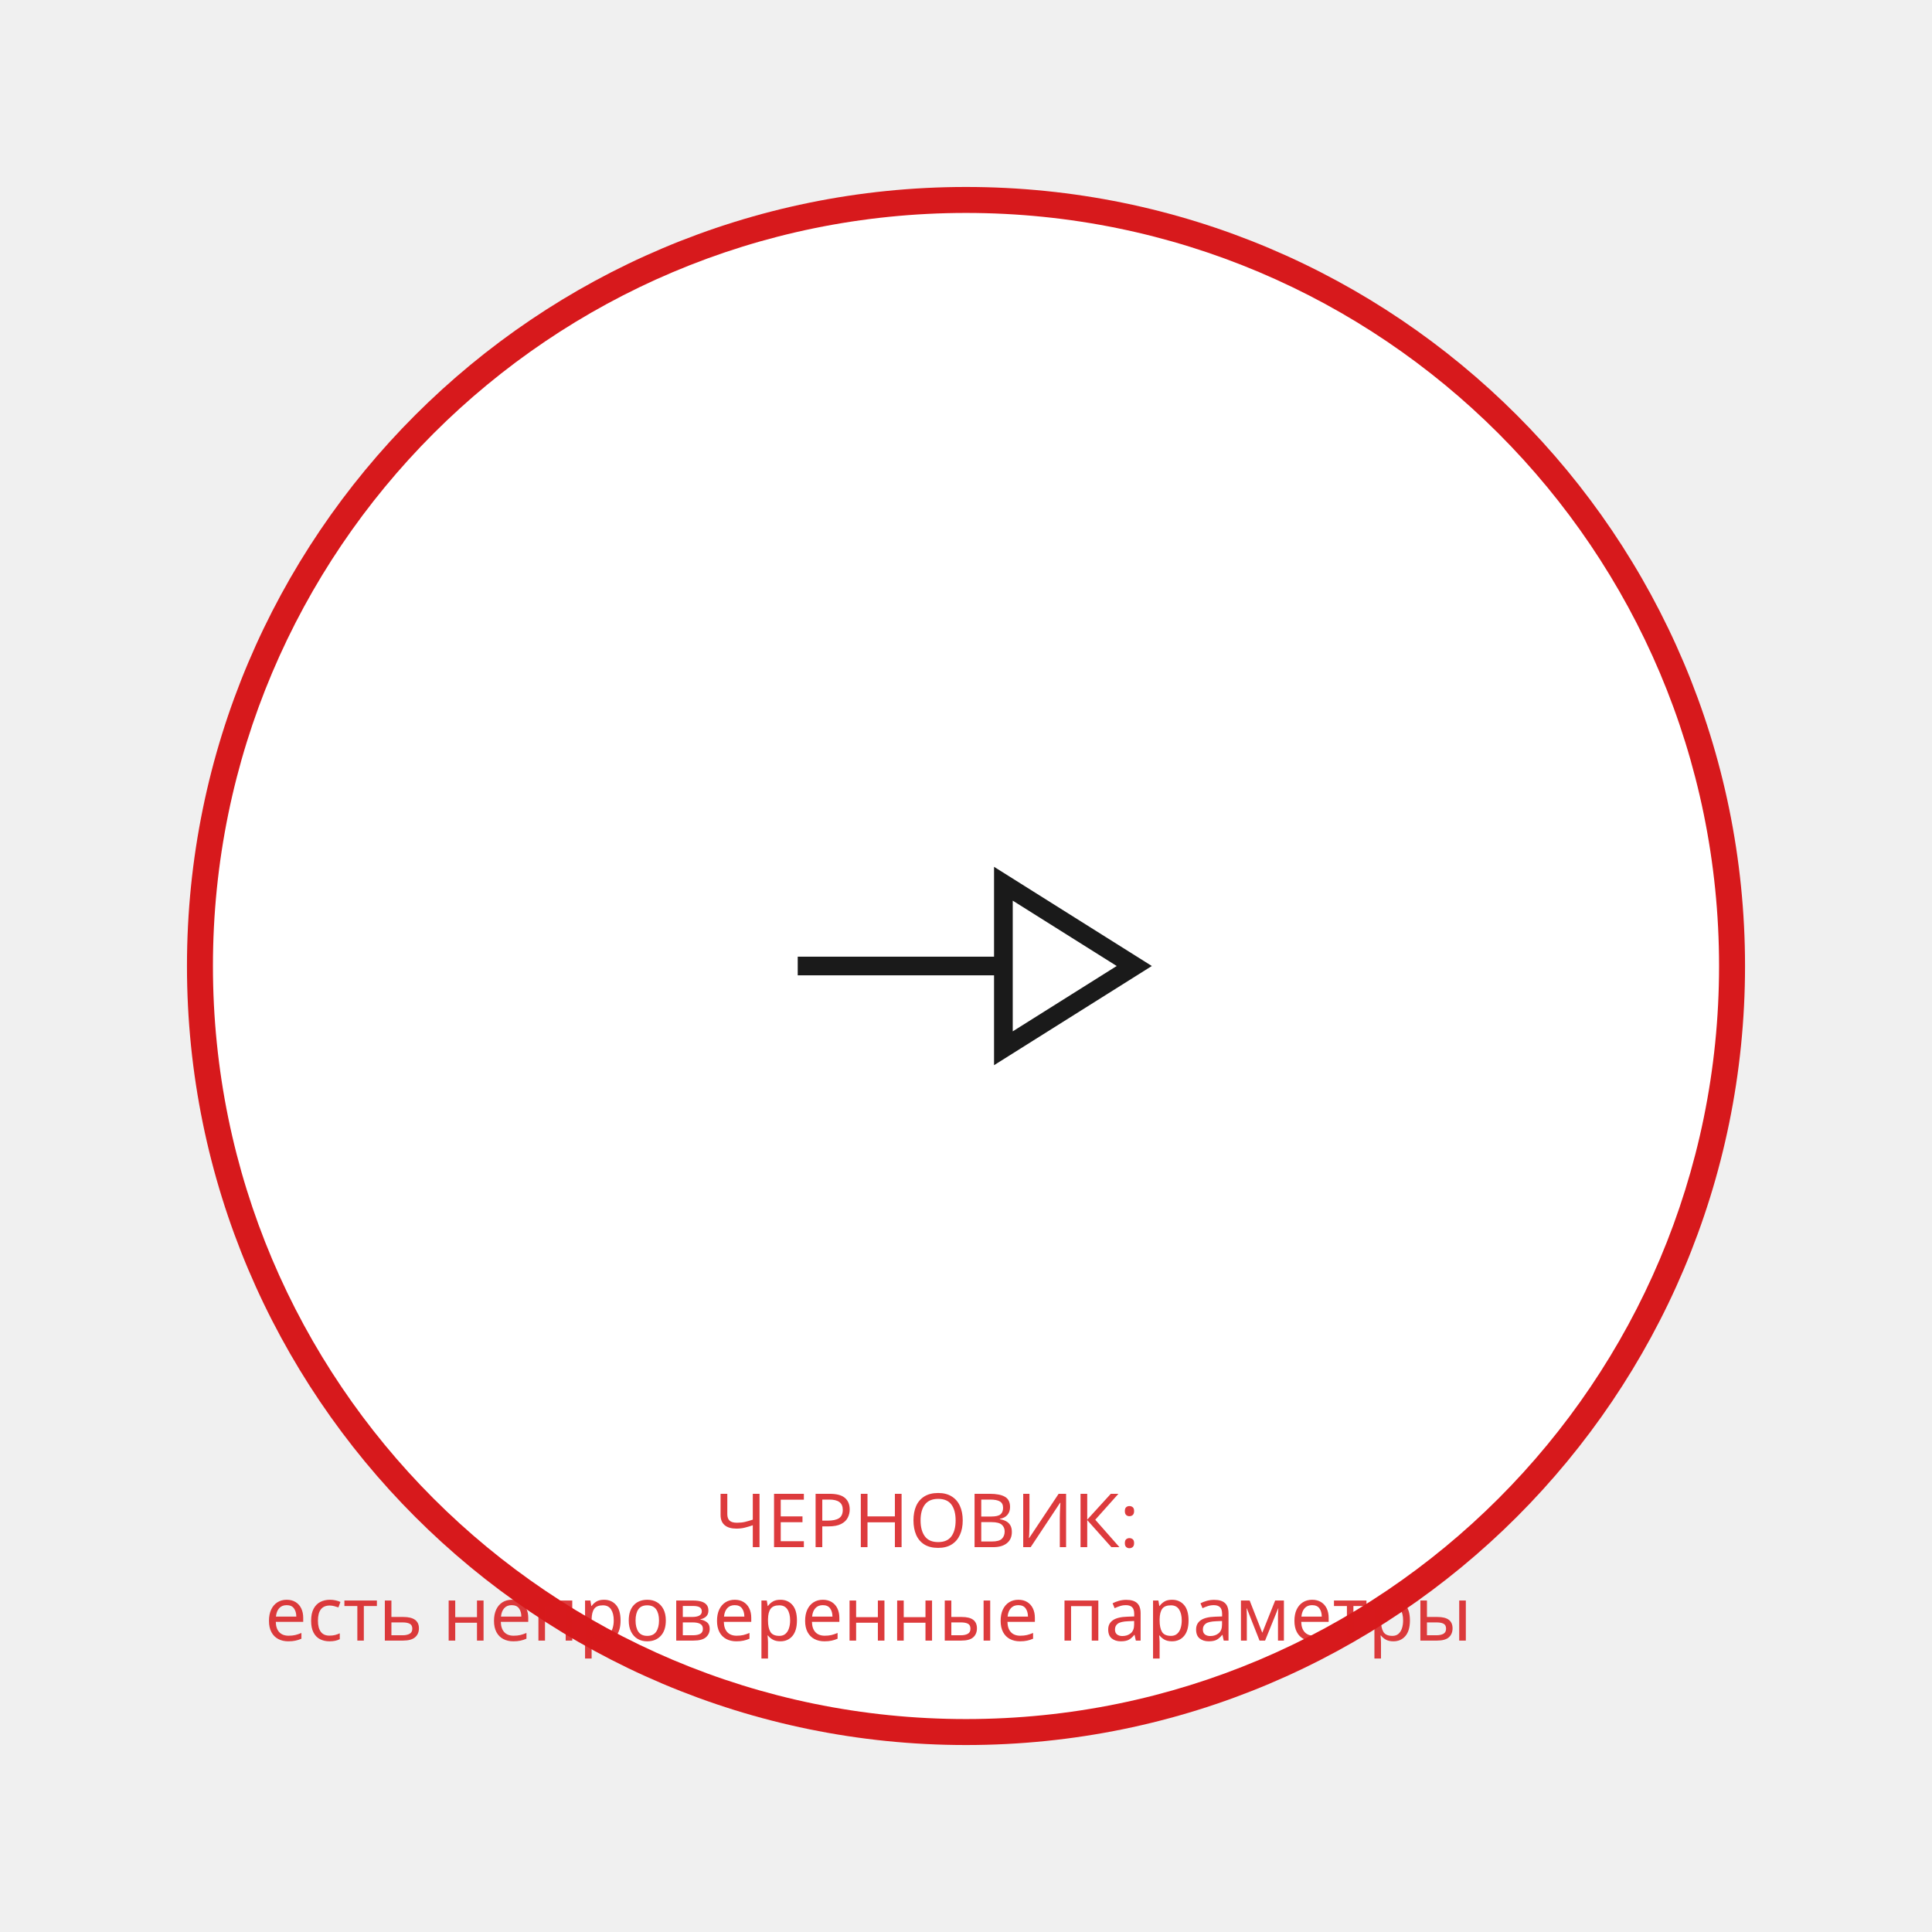
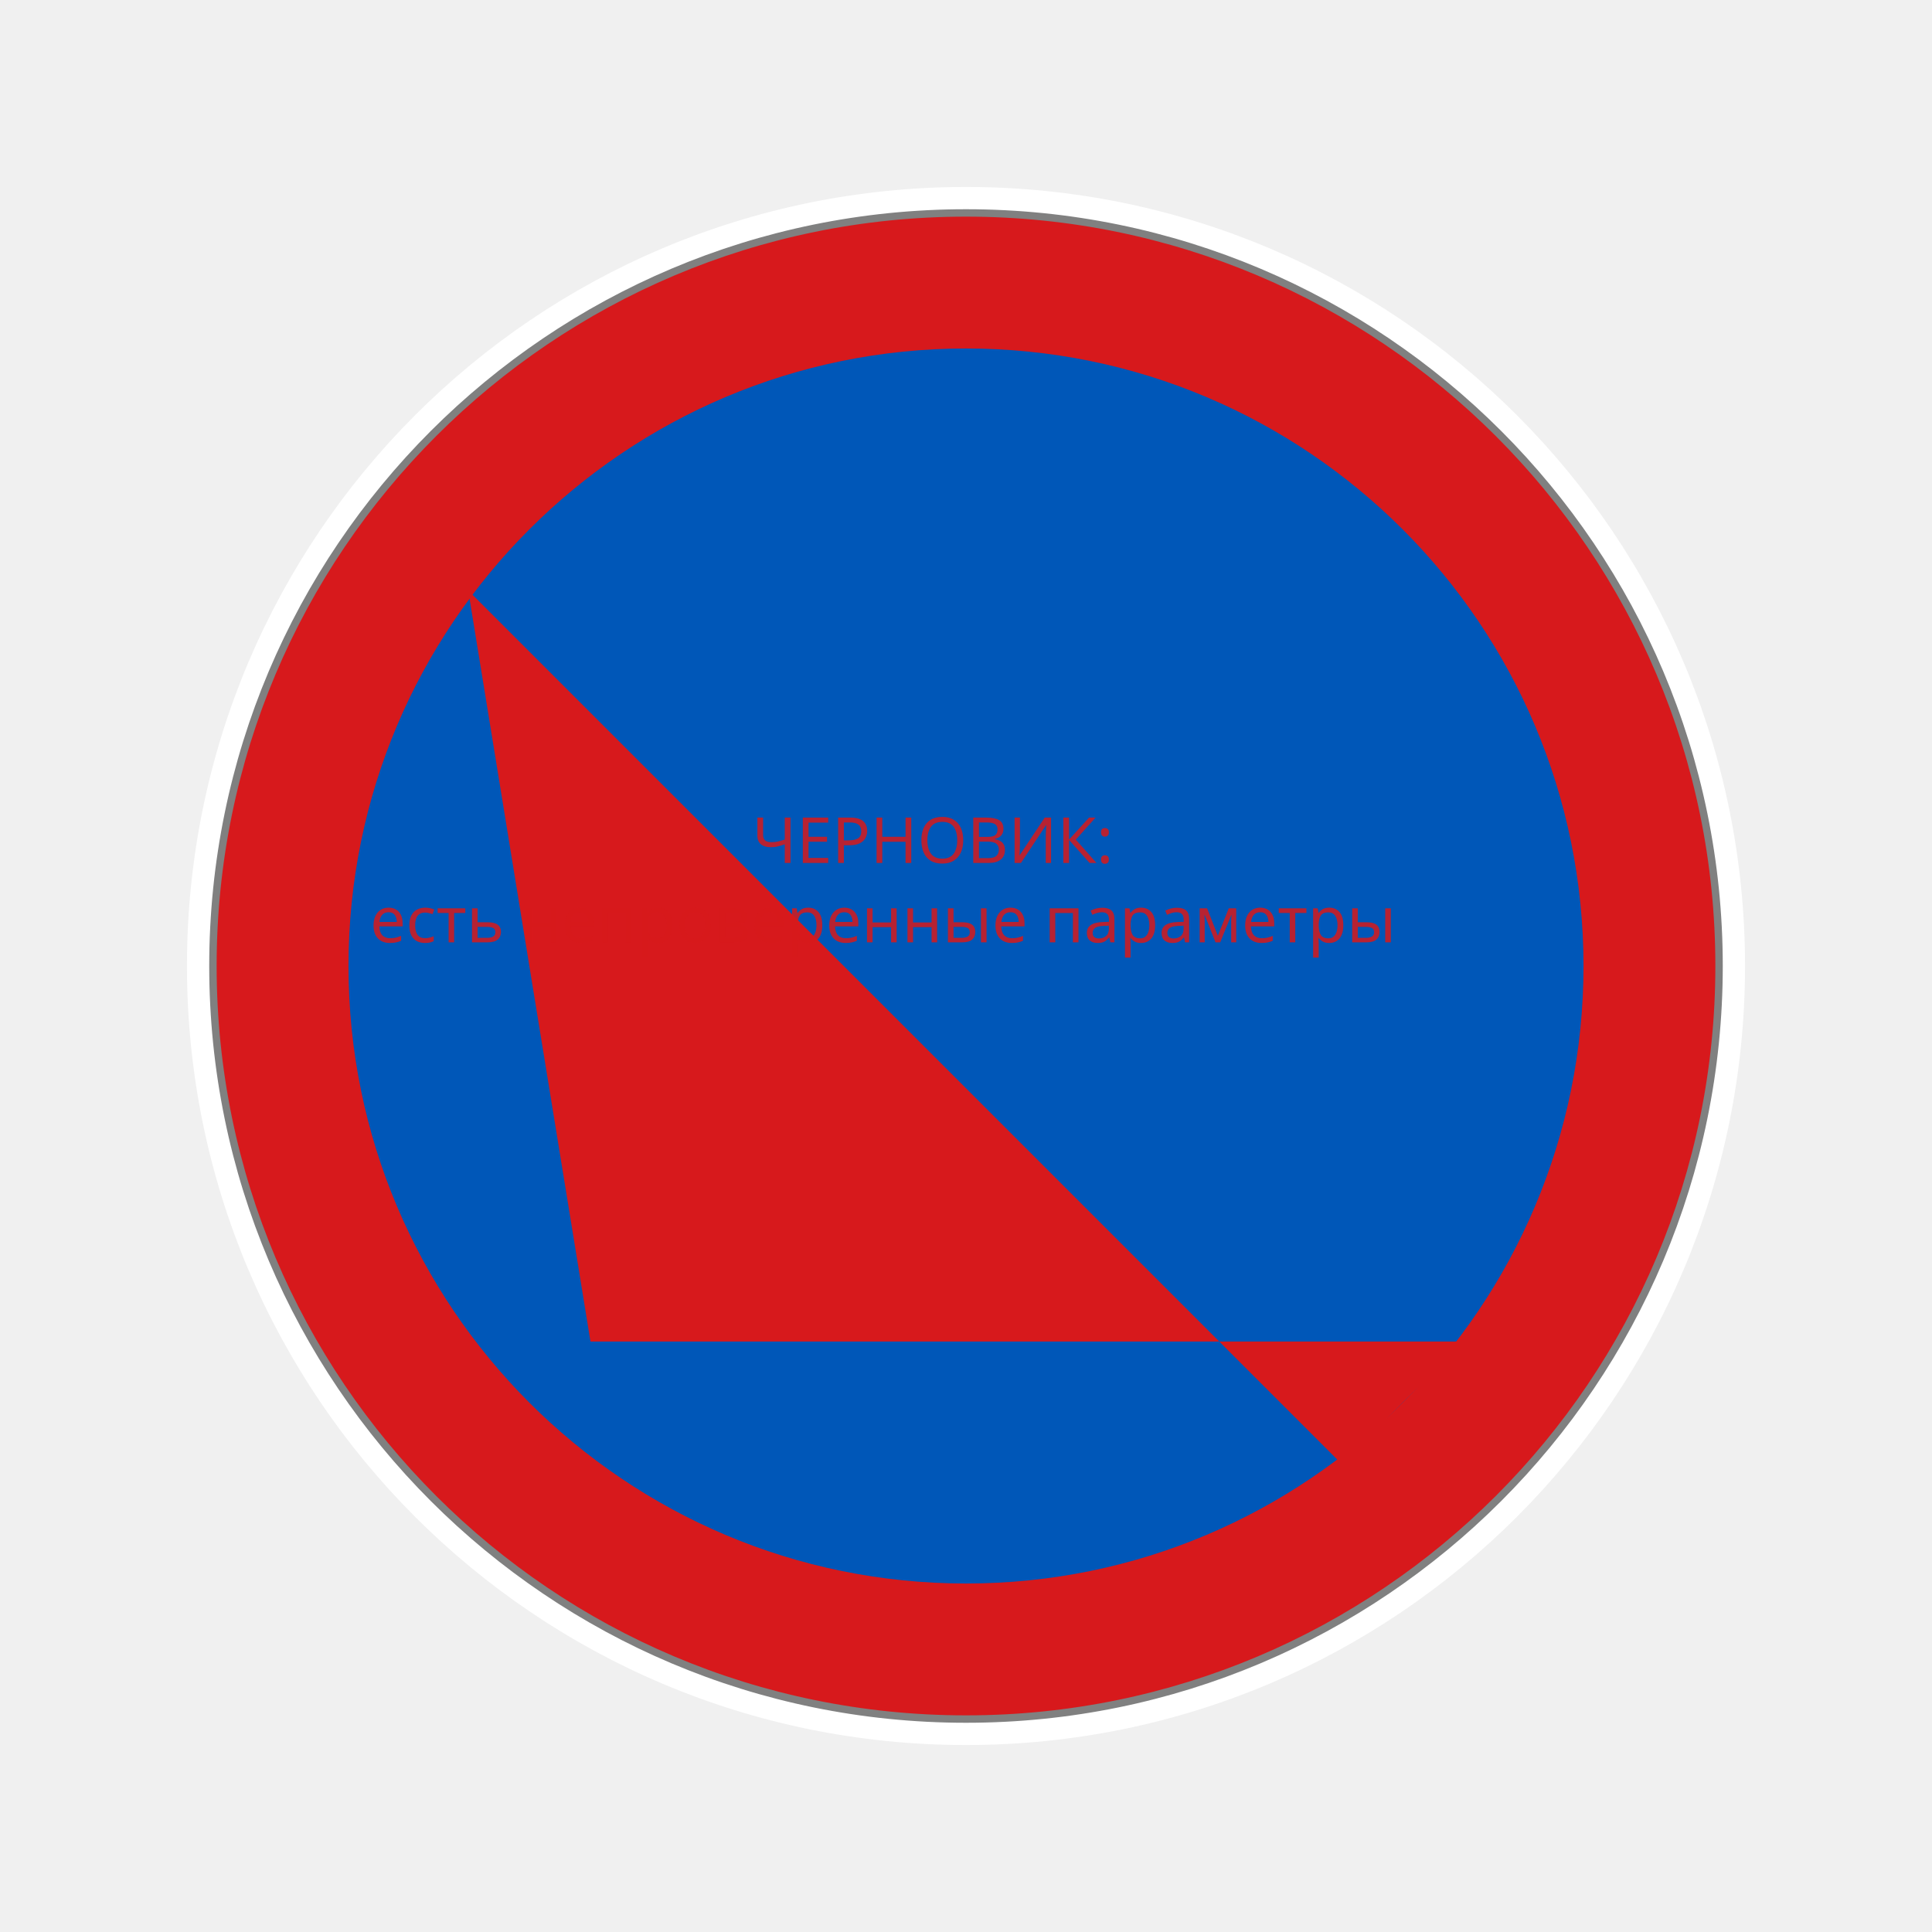
<svg xmlns="http://www.w3.org/2000/svg" viewBox="-372 -372 744 744" width="744mm" height="744mm">
  <g id="Geometry" transform="scale(1,-1)">
    <g id="Layer-Outline">
-       <path d="M300 0 A300 300 0 0 1 0 300 A300 300 0 0 1 -300 0 A300 300 0 0 1 0 -300 A300 300 0 0 1 300 0 Z" fill="#D7191C" stroke="none" />
+       <path d="M300 0 A300 300 0 0 1 0 300 A300 300 0 0 1 -300 0 A300 300 0 0 1 0 -300 A300 300 0 0 1 300 0 Z" fill="#FFFFFF" stroke="none" />
+     </g>
+     <g id="Layer-InnerBorder">
+       <path d="M290 0 A290 290 0 0 1 0 290 A290 290 0 0 1 -290 0 A290 290 0 0 1 0 -290 A290 290 0 0 1 290 0 Z" fill="#D7191C" stroke="none" />
    </g>
    <g id="Layer-Field">
-       <path d="M290 0 A290 290 0 0 1 0 290 A290 290 0 0 1 -290 0 A290 290 0 0 1 0 -290 A290 290 0 0 1 290 0 Z" fill="#FFFFFF" stroke="none" />
+       <path d="M237.8 0 A237.8 237.8 0 0 1 0 237.8 A237.8 237.8 0 0 1 -237.8 0 A237.8 237.8 0 0 1 0 -237.8 A237.8 237.8 0 0 1 237.8 0 Z" fill="#0057B8" stroke="none" />
    </g>
-     <g id="Layer-Pictogram">
-       <path d="M-64.8 0 L14.4 0 L14.4 31.68 L64.8 0 L14.4 -31.68 L14.4 0 L-64.8 0 Z" fill="none" stroke="#1A1A1A" stroke-width="7.2" />
+     <g id="Layer-Composition">
+       <path d="M290 0 A290 290 0 0 1 0 290 A290 290 0 0 1 -290 0 A290 290 0 0 1 0 -290 A290 290 0 0 1 290 0 Z" fill="none" stroke="#808080" stroke-width="2.854" />
+     </g>
+     <g id="Layer-Composition">
+       <path d="M-191.691 144.609 L144.609 -191.691 L191.691 -144.609 L-144.609 -144.609 L-191.691 144.609 Z" fill="#D7191C" stroke="none" />
    </g>
  </g>
  <g id="DraftWatermark">
-     <text x="-96.81" y="223.803" font-family="DejaVu Sans Bold, Liberation Sans Bold, Arial Bold, sans-serif" font-size="28.78" fill="#D7191C" fill-opacity="0.85">ЧЕРНОВИК:</text>
-     <text x="-270" y="259.778" font-family="DejaVu Sans Bold, Liberation Sans Bold, Arial Bold, sans-serif" font-size="28.78" fill="#D7191C" fill-opacity="0.85">есть непроверенные параметры</text>
+     <text x="-82.288" y="-39.687" font-family="DejaVu Sans Bold, Liberation Sans Bold, Arial Bold, sans-serif" font-size="24.463" fill="#D7191C" fill-opacity="0.85">ЧЕРНОВИК:</text>
+     <text x="-229.5" y="-9.108" font-family="DejaVu Sans Bold, Liberation Sans Bold, Arial Bold, sans-serif" font-size="24.463" fill="#D7191C" fill-opacity="0.85">есть непроверенные параметры</text>
  </g>
</svg>
